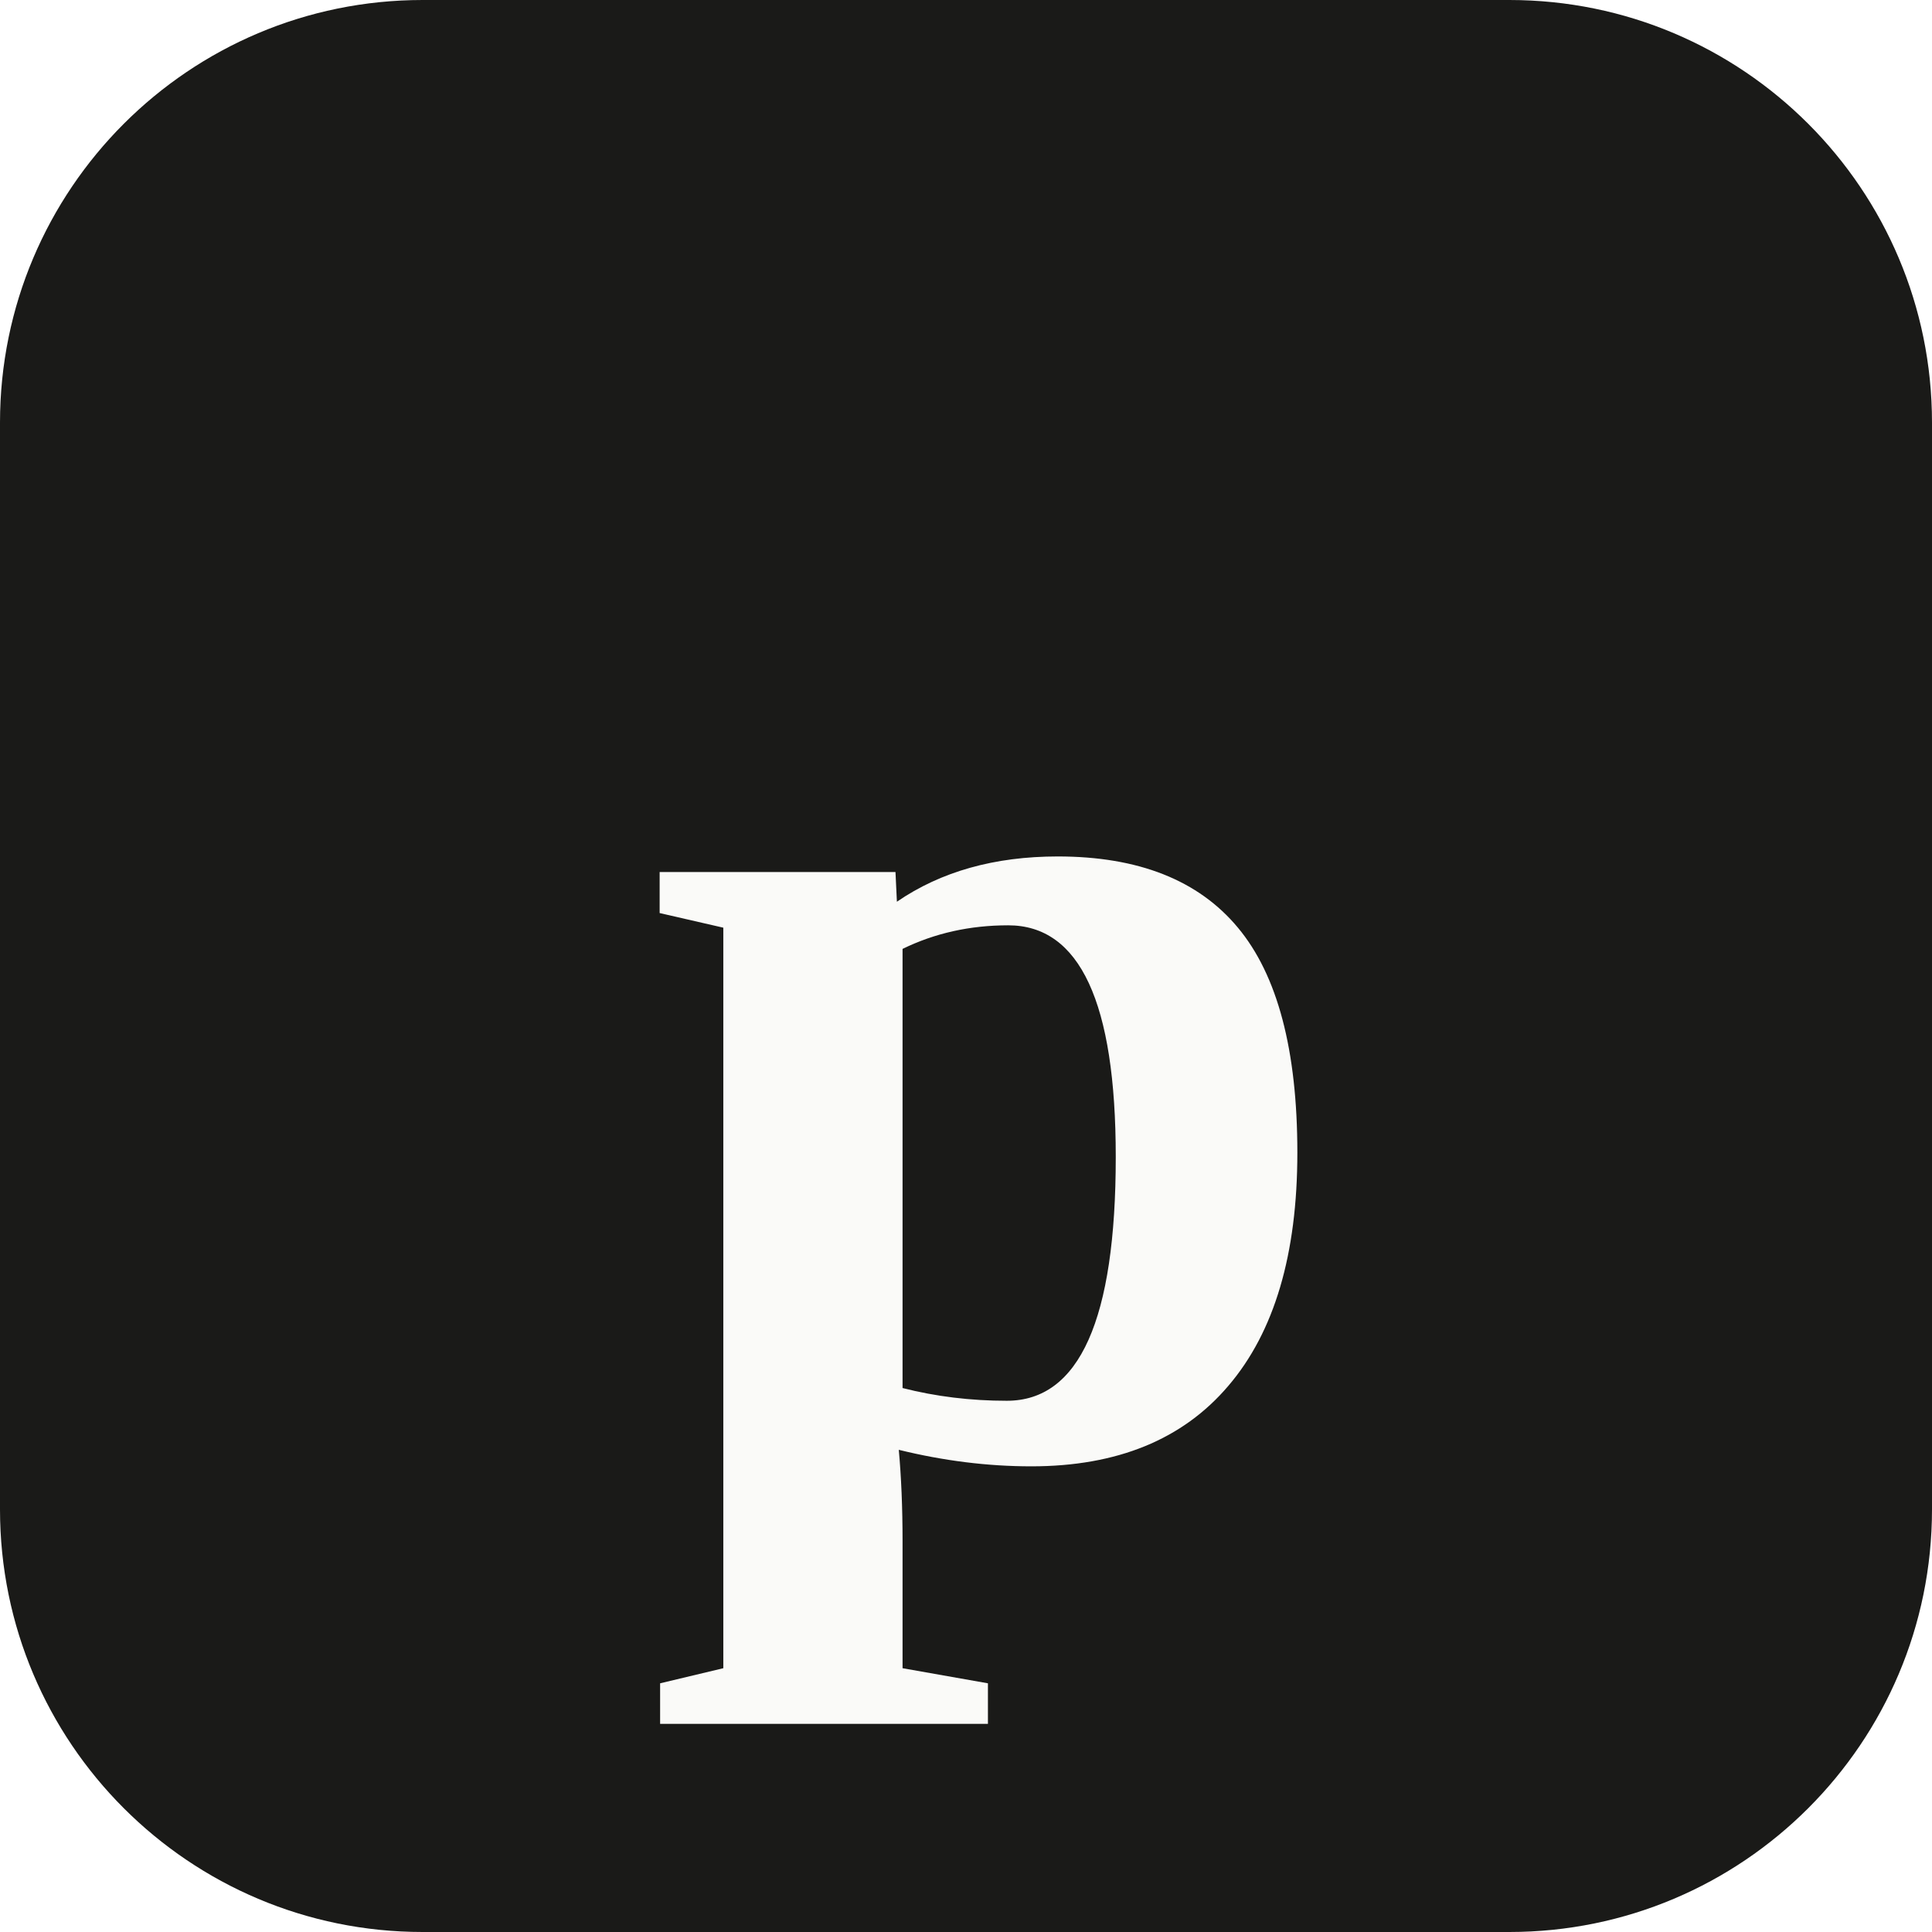
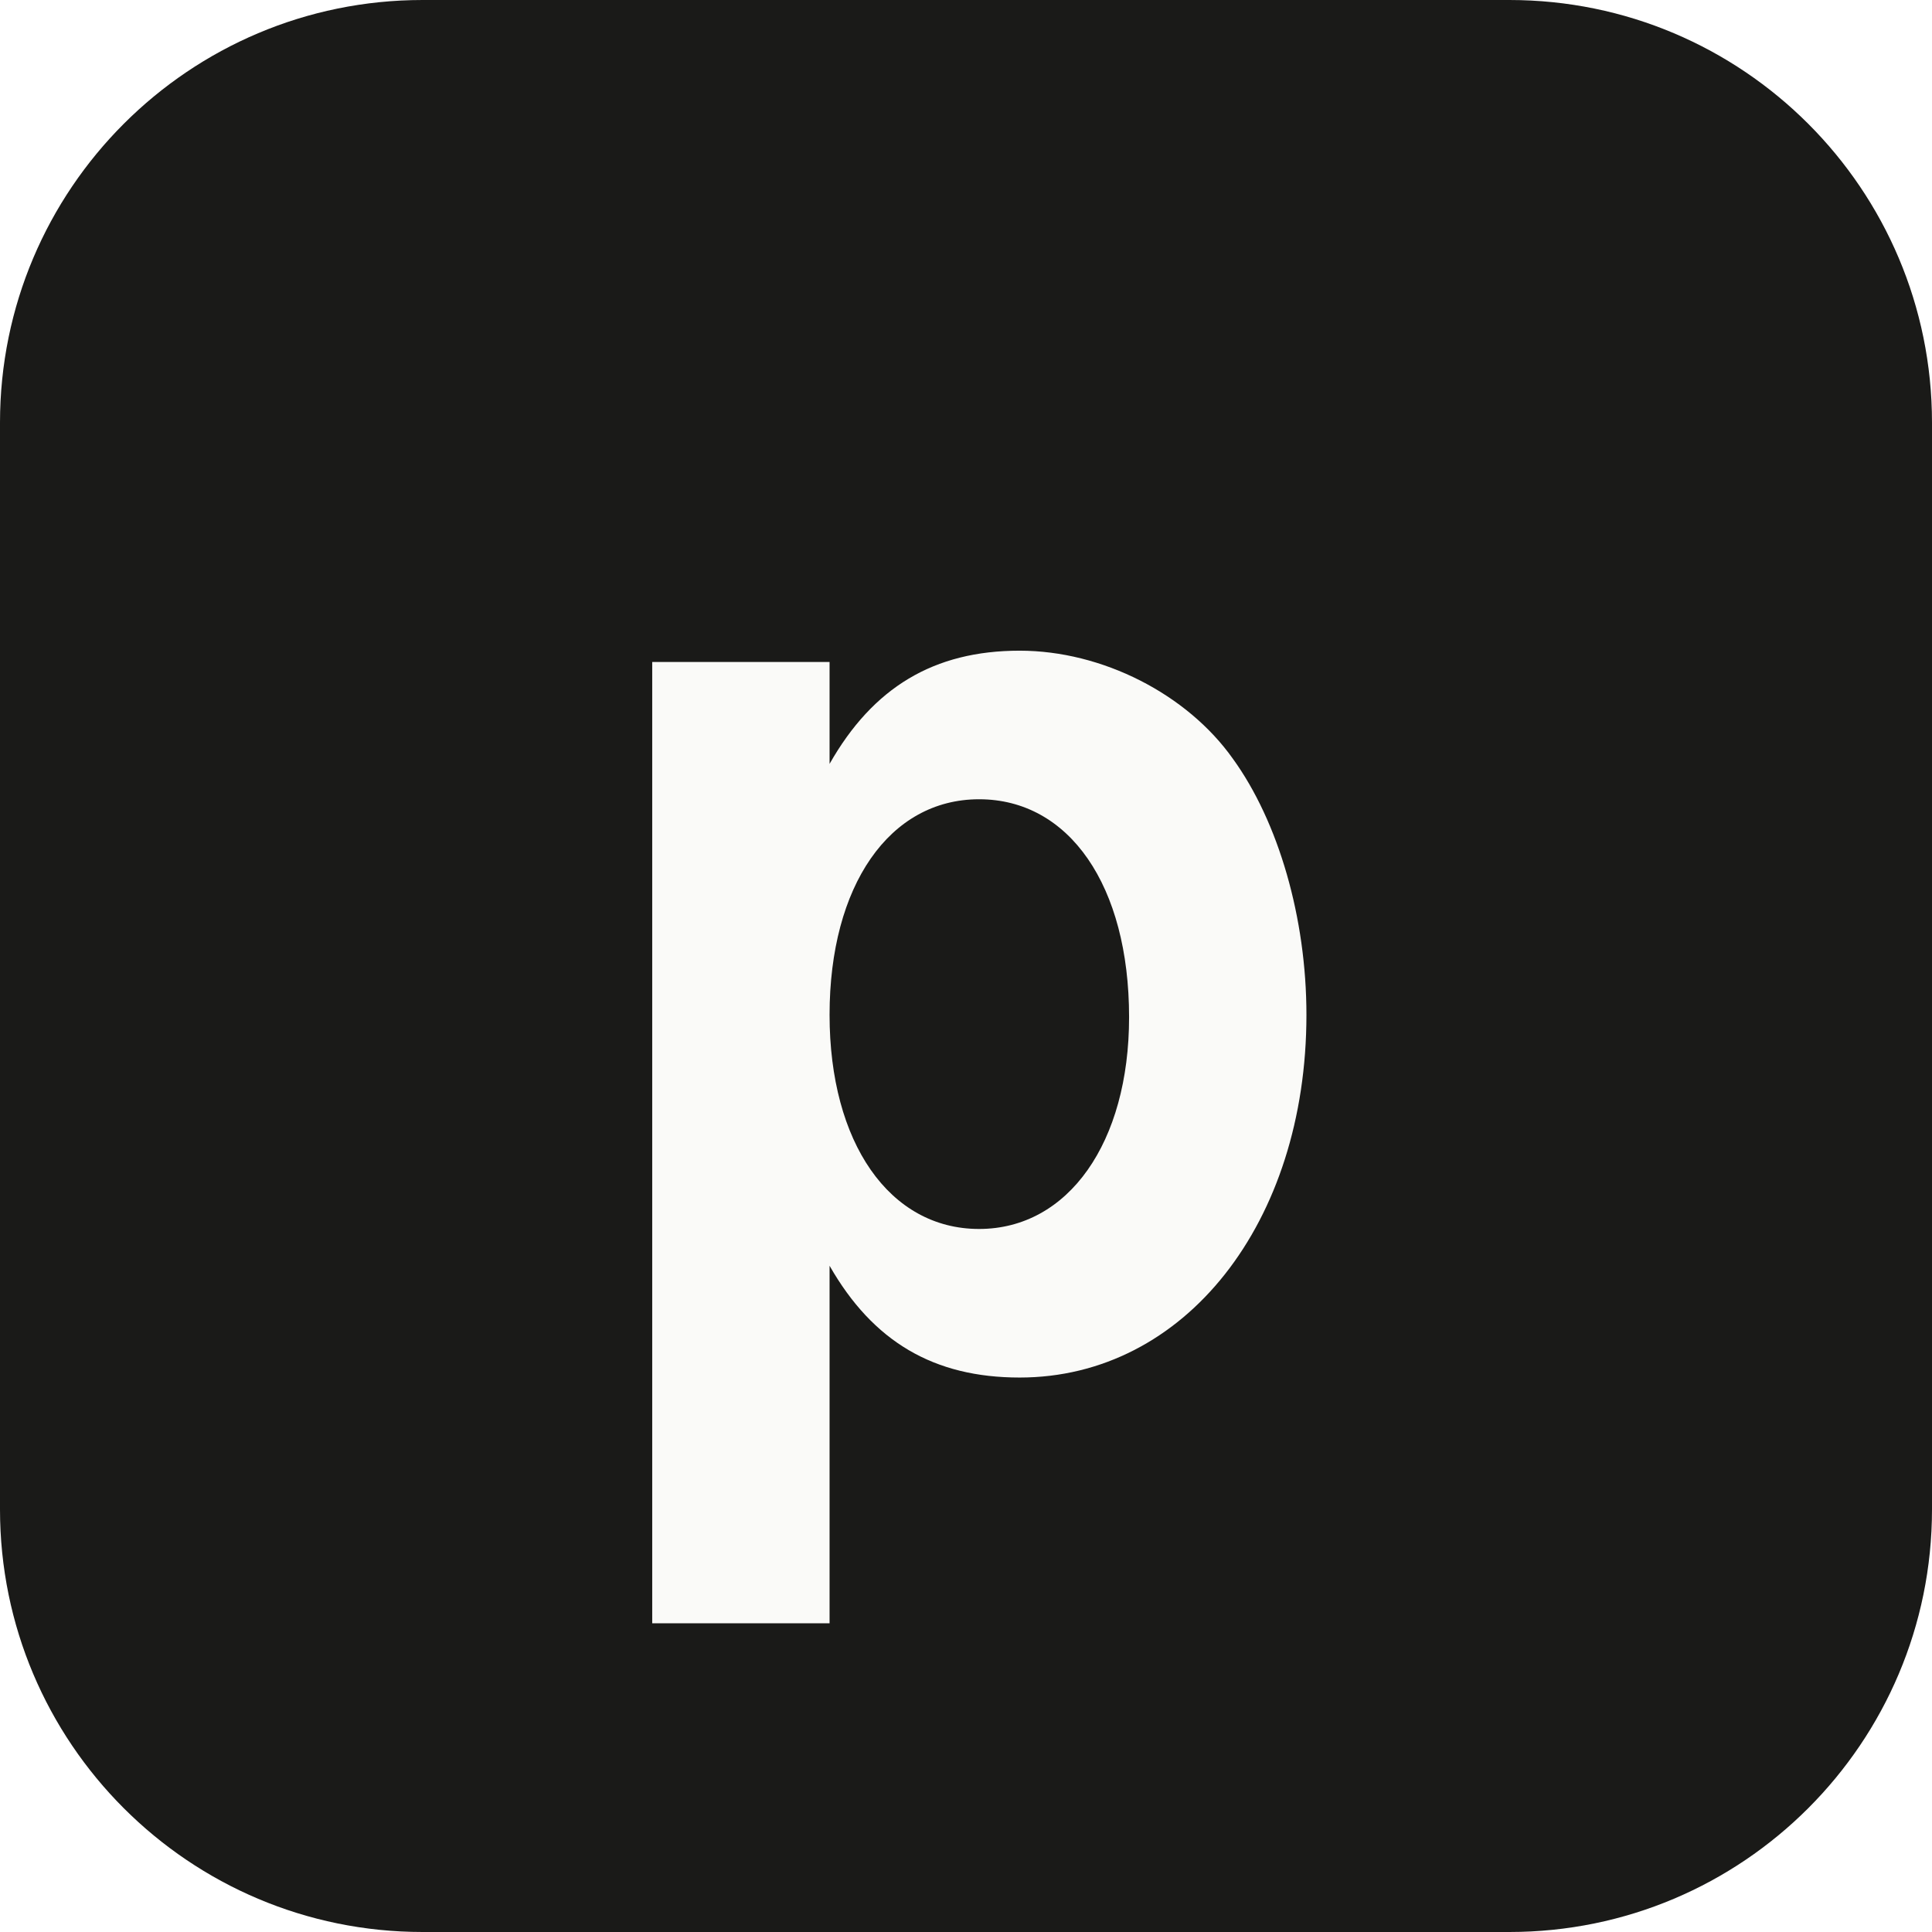
<svg xmlns="http://www.w3.org/2000/svg" viewBox="0 0 64 64" width="64" height="64">
  <rect width="64" height="64" rx="14" fill="#1a1a18" />
-   <text x="33" y="34" text-anchor="middle" dominant-baseline="central" font-family="Georgia, 'Times New Roman', serif" font-size="42" font-weight="700" fill="#fafaf8">p</text>
+   <text x="32" y="35" text-anchor="middle" dominant-baseline="central" font-family="system-ui, -apple-system, 'Segoe UI', Helvetica, Arial, sans-serif" font-size="42" font-weight="700" letter-spacing="-0.04em" fill="#fafaf8">p</text>
</svg>
